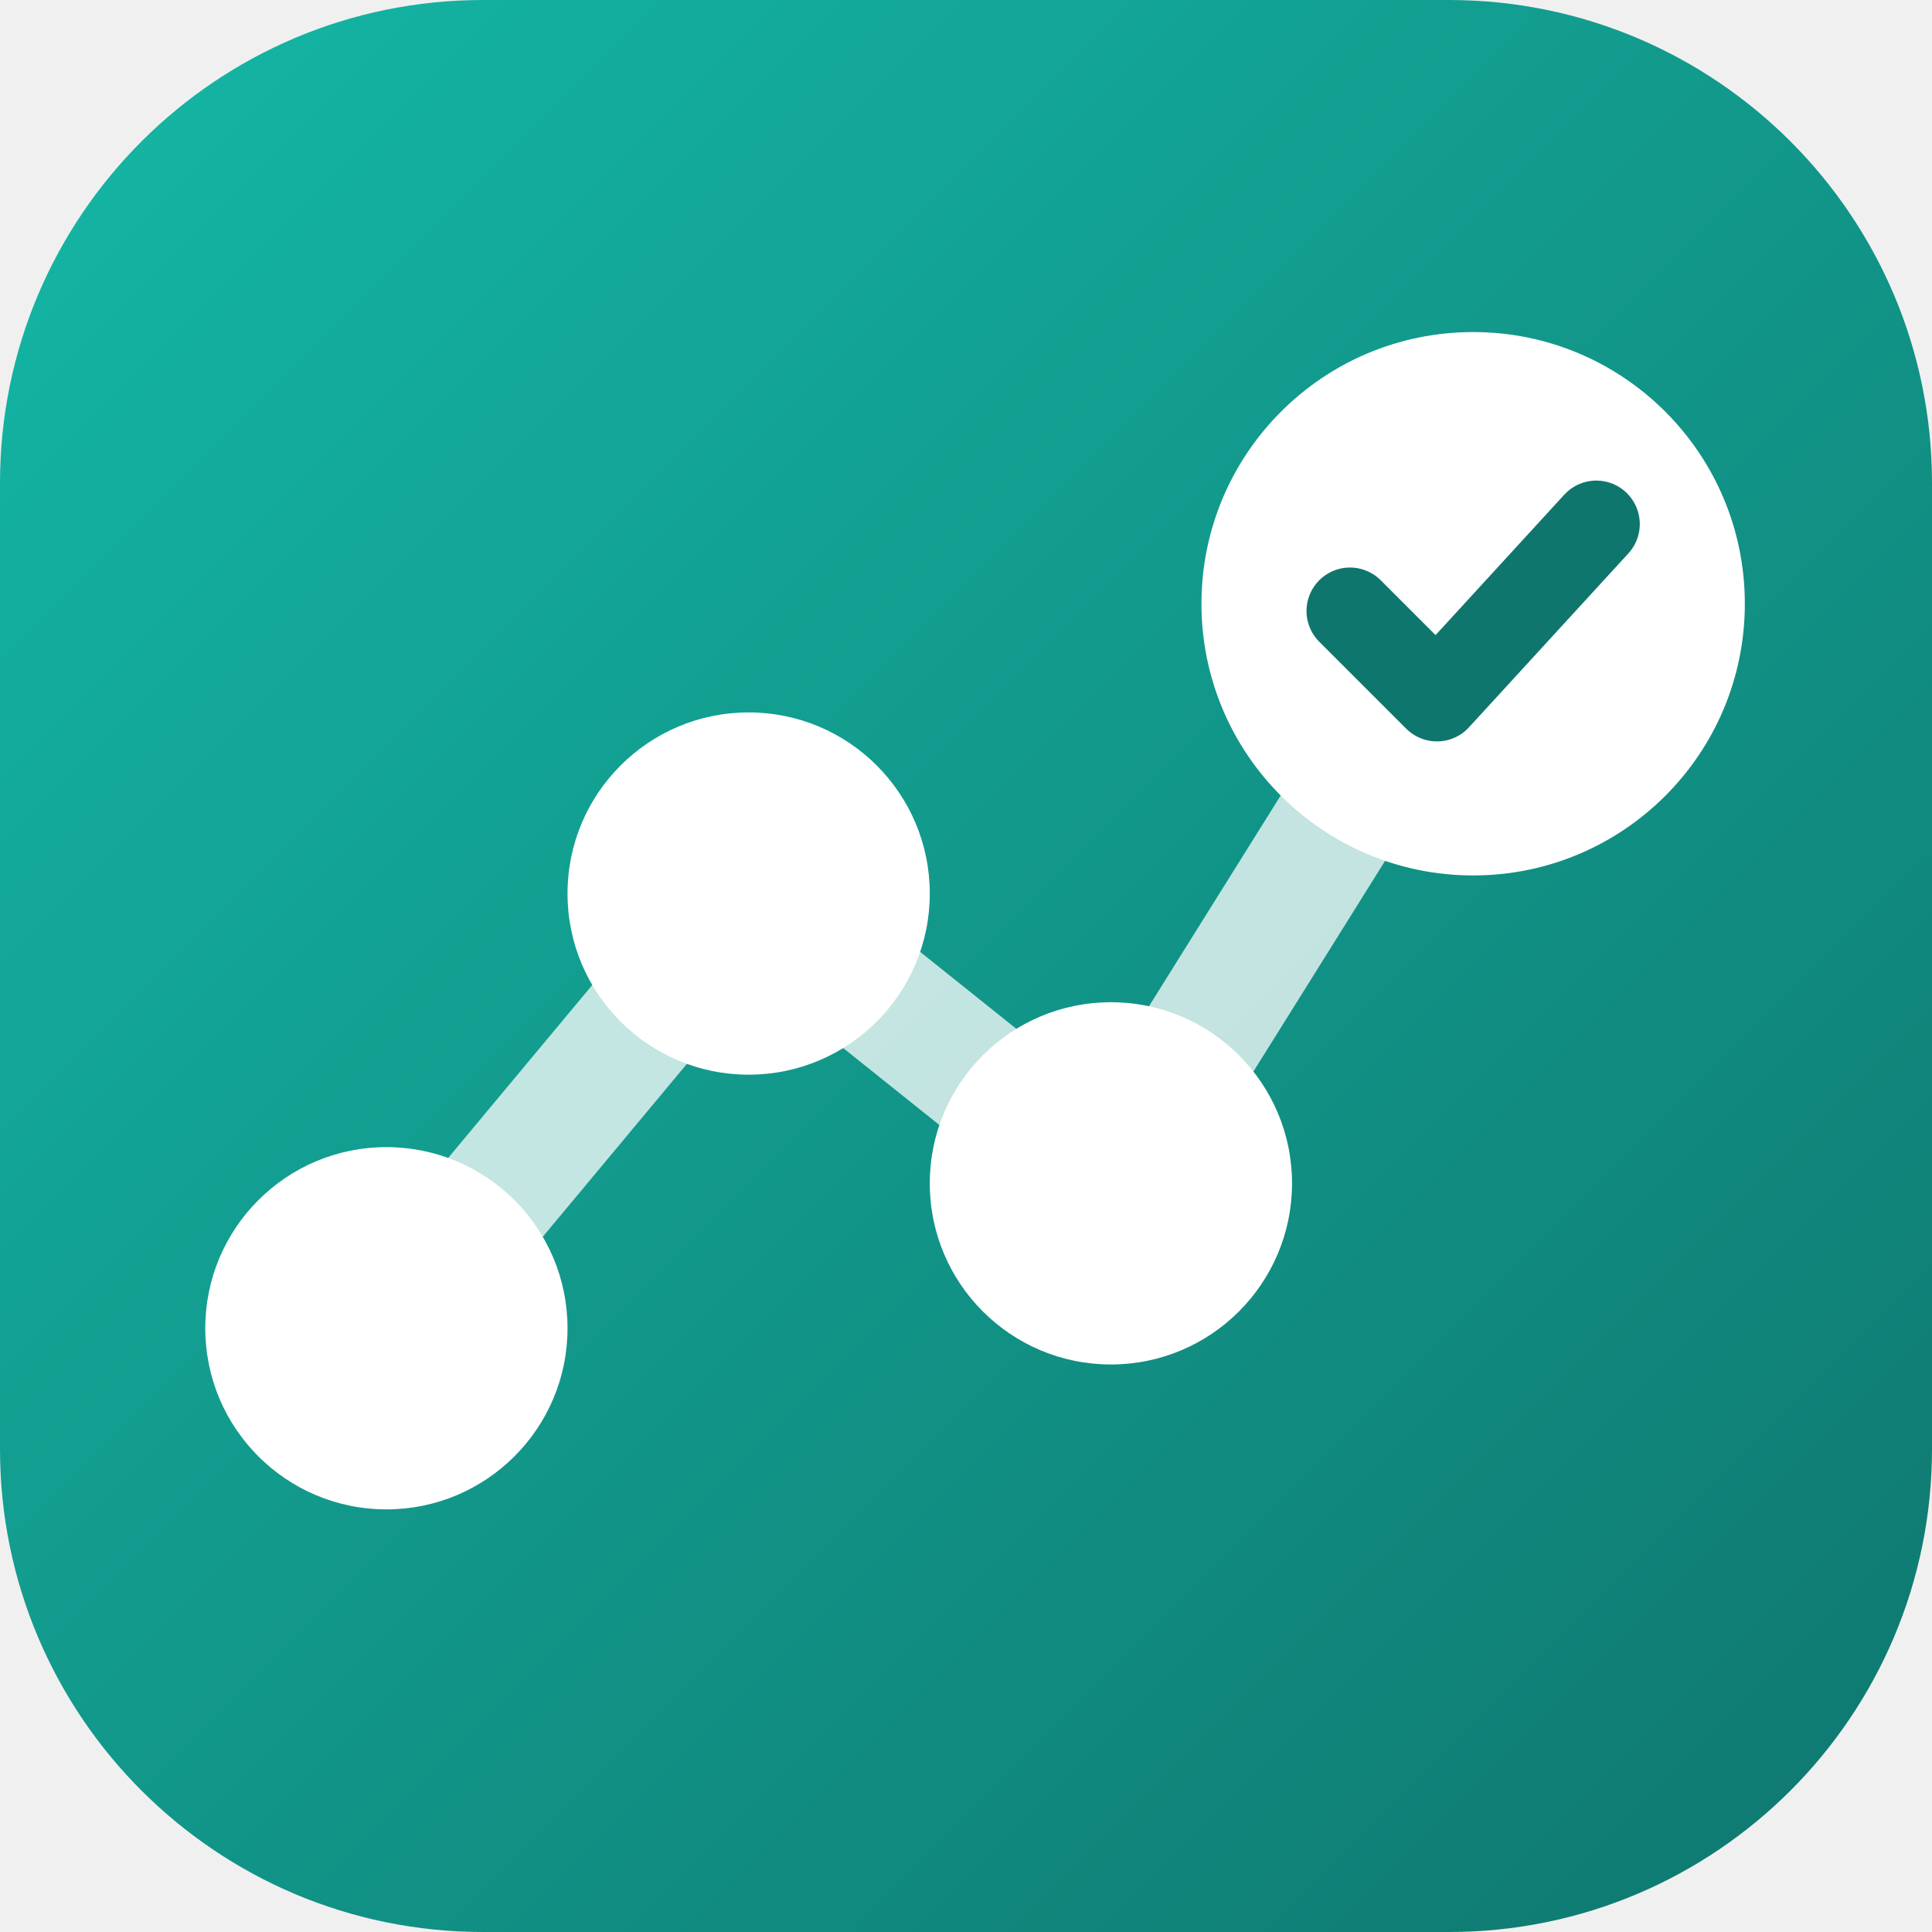
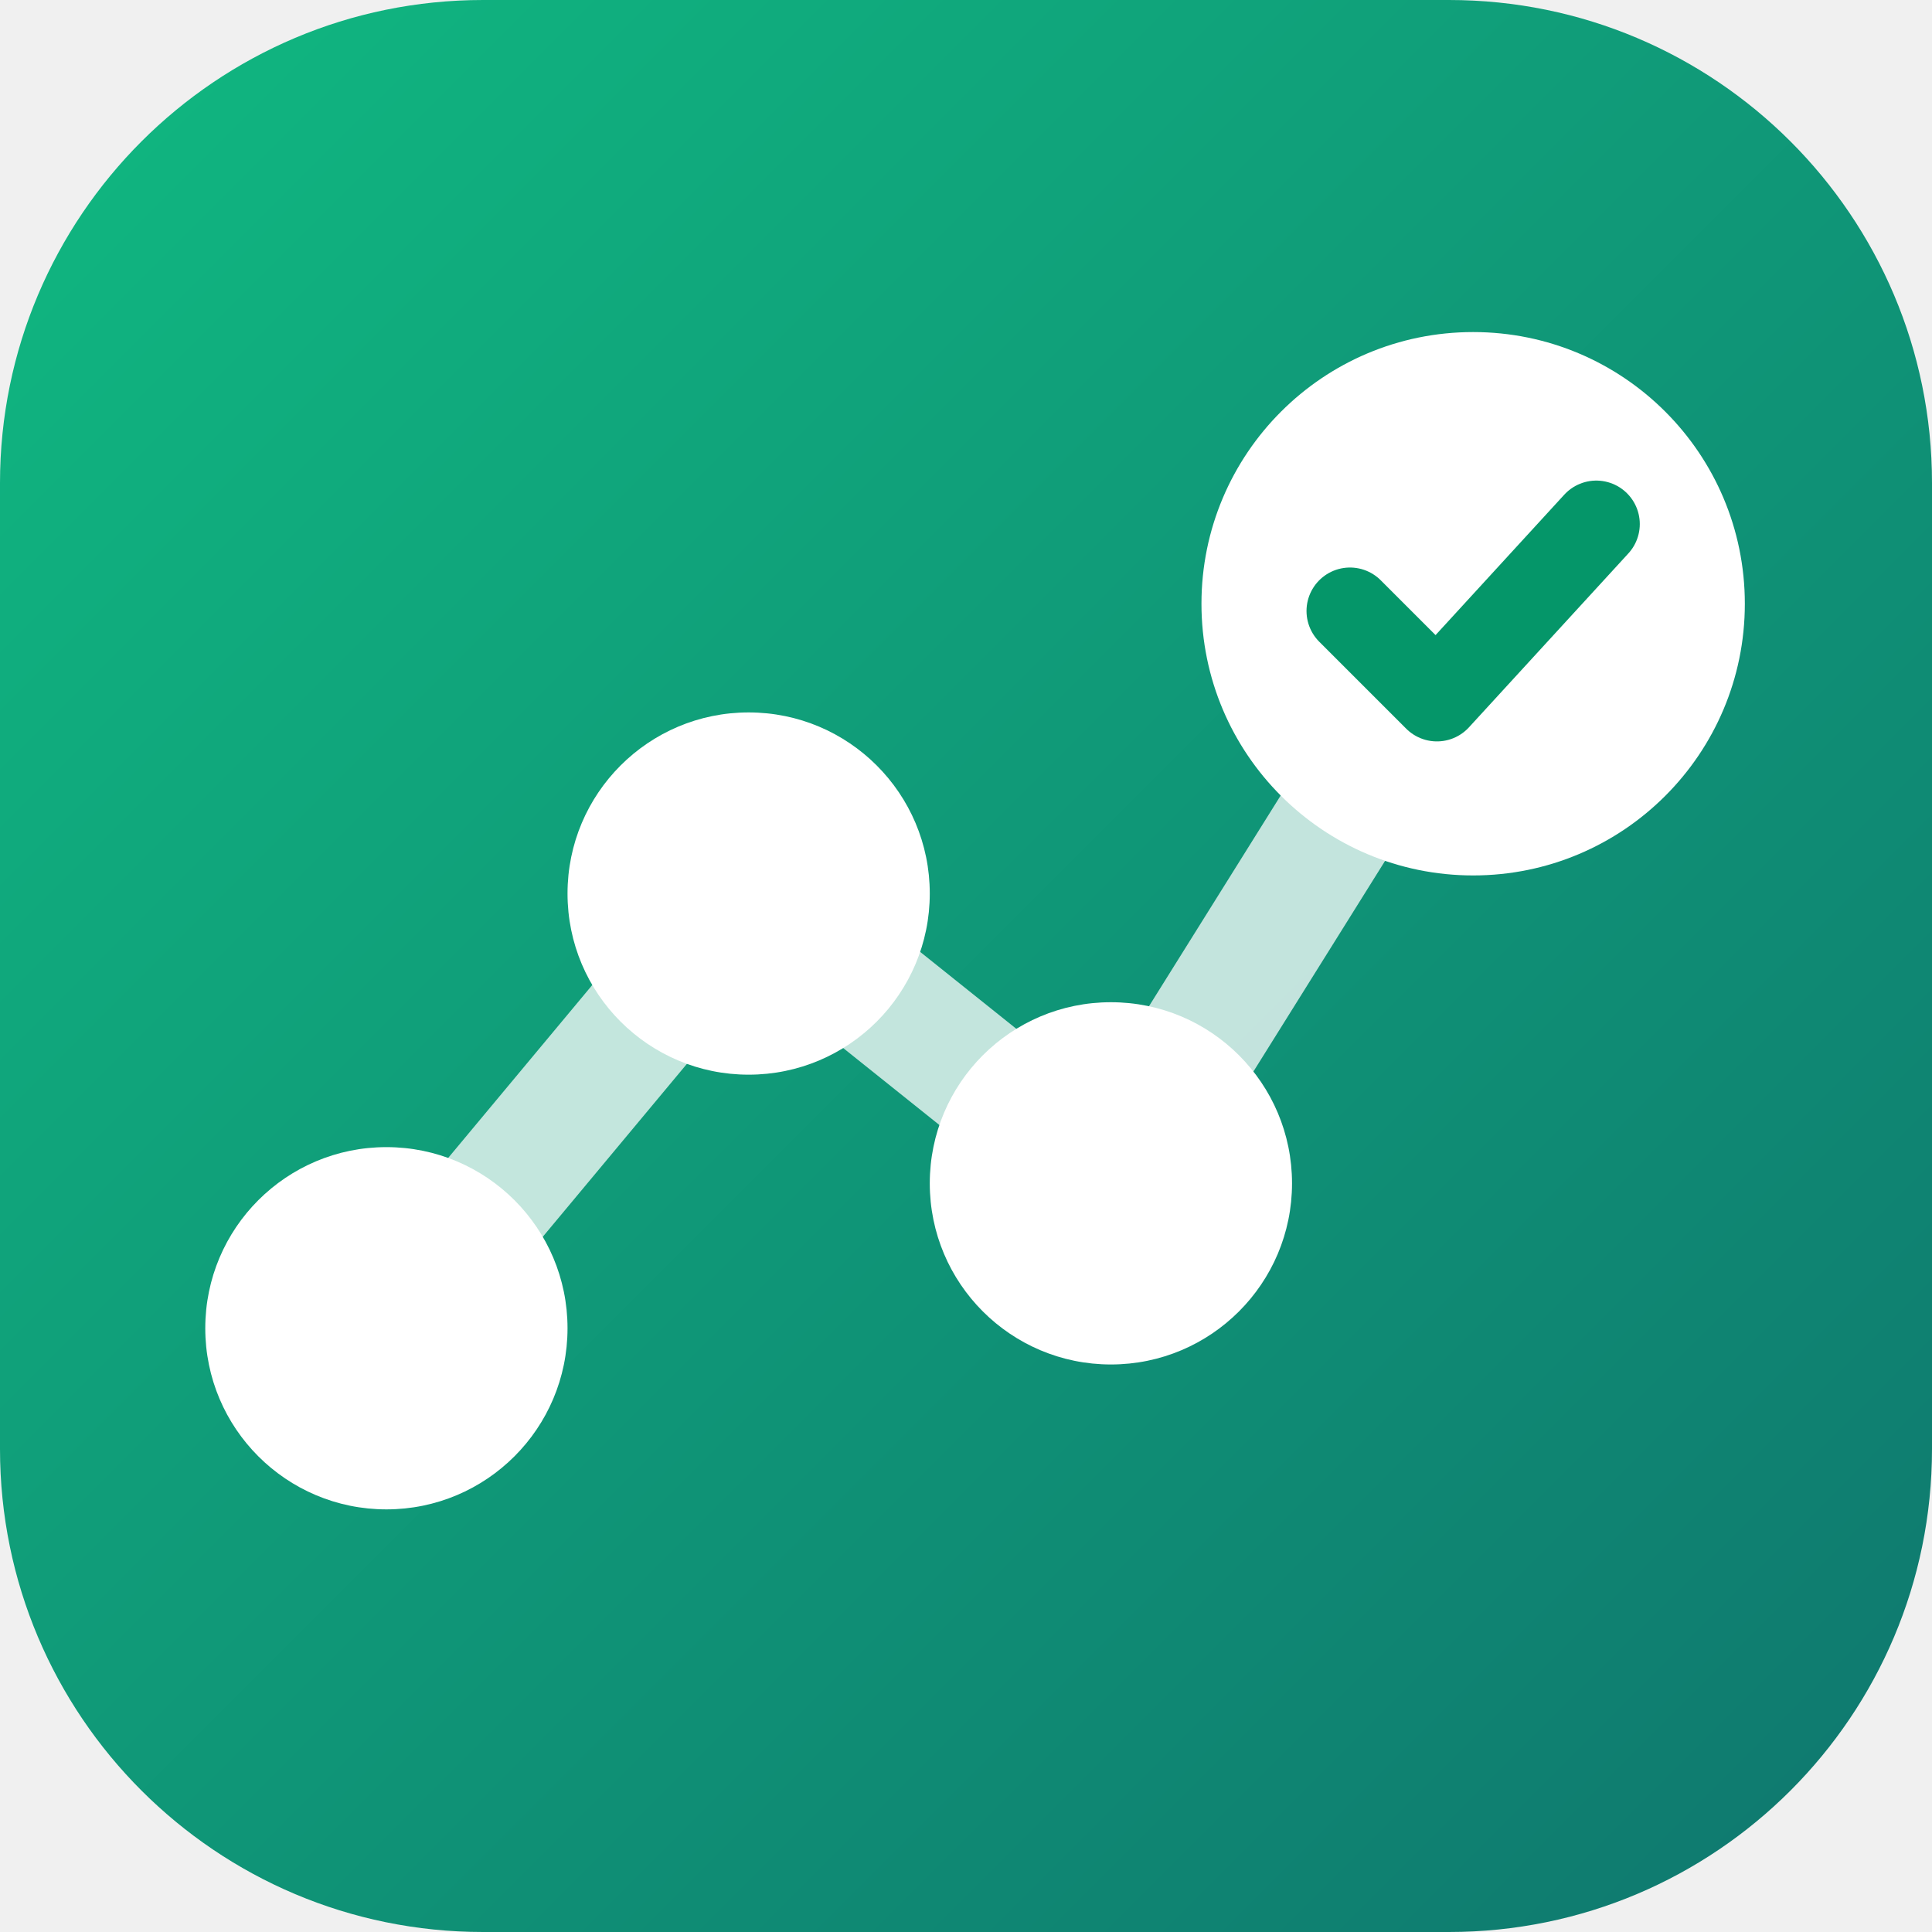
<svg xmlns="http://www.w3.org/2000/svg" viewBox="0 0 48 48">
  <defs>
    <linearGradient id="g" x1="0" y1="0" x2="1" y2="1">
-       <stop offset="0" stop-color="#14b8a6" />
+       <stop offset="0" stop-color="#10b981" />
      <stop offset="1" stop-color="#0f766e" />
    </linearGradient>
  </defs>
  <rect width="48" height="48" rx="12" fill="url(#g)" />
  <g transform="translate(2.4 2.4) scale(0.9)">
    <path d="M8 34 L18 22 L28 30 L38 14" fill="none" stroke="#fff" stroke-opacity="0.75" stroke-width="3.4" stroke-linecap="round" stroke-linejoin="round" />
    <circle cx="8" cy="34" r="5" fill="#fff" />
    <circle cx="18" cy="22" r="5" fill="#fff" />
    <circle cx="28" cy="30" r="5" fill="#fff" />
    <circle cx="38" cy="14" r="7.5" fill="#fff" />
-     <path d="M34.6 14.2 L37 16.6 L41.4 11.8" fill="none" stroke="#0f766e" stroke-width="2.4" stroke-linecap="round" stroke-linejoin="round" />
+     <path d="M34.6 14.2 L37 16.6 L41.4 11.8" fill="none" stroke="#059669" stroke-width="2.4" stroke-linecap="round" stroke-linejoin="round" />
  </g>
</svg>
